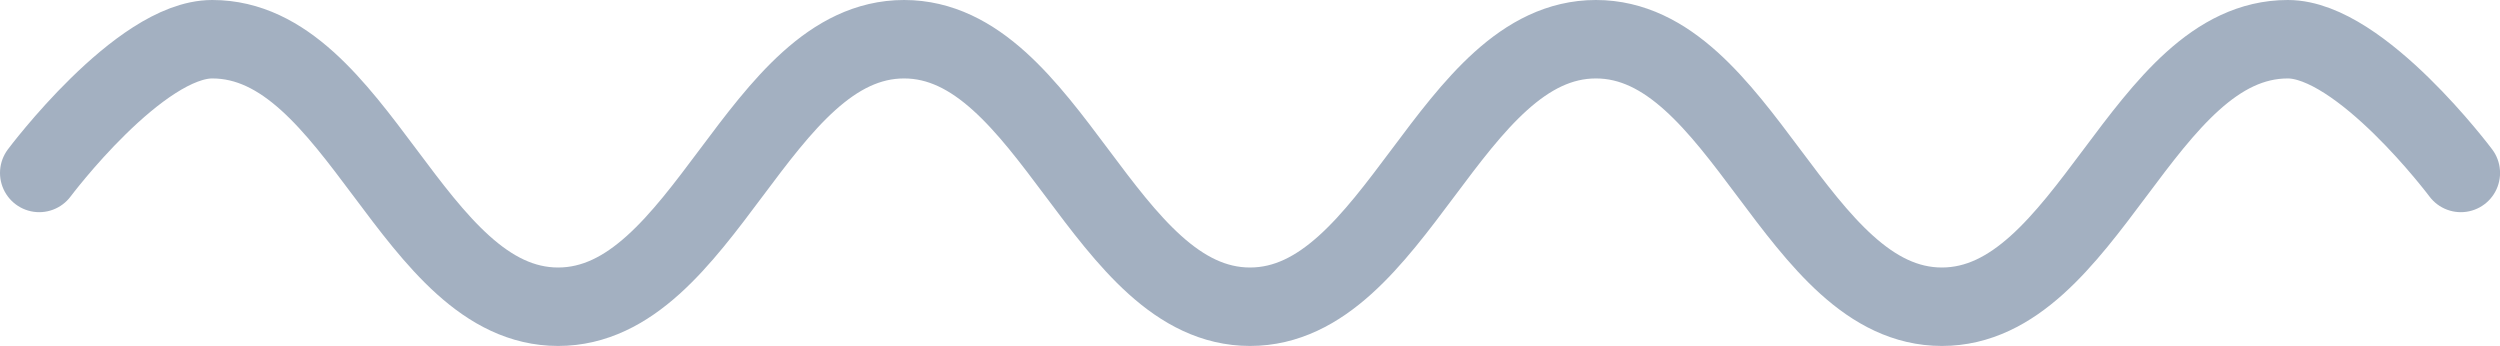
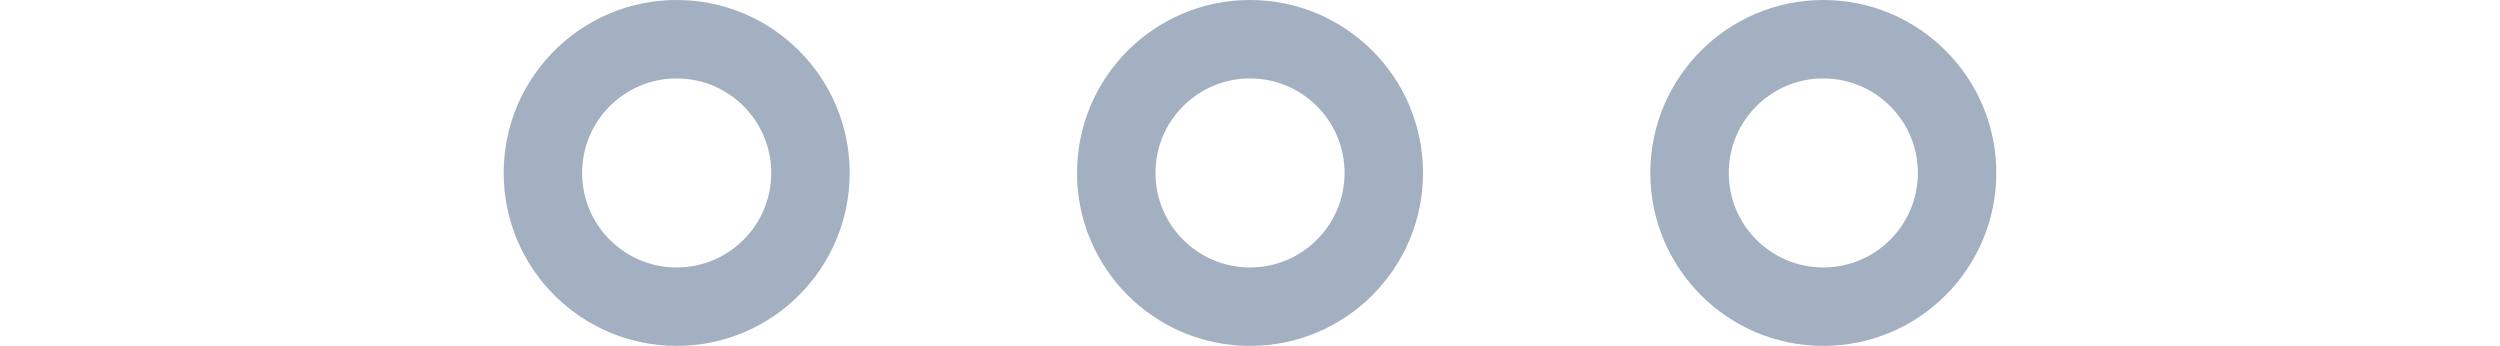
- <svg xmlns="http://www.w3.org/2000/svg" viewBox="0 0 47.803 6.615">
-   <path fill="none" stroke="#a3b0c1" stroke-width="1.5" d="M.75 3.307S2.664.75 4.058.75c2.787 0 3.827 5.115 6.614 5.115S14.5.75 17.287.75c2.787 0 3.827 5.115 6.615 5.115 2.787 0 3.827-5.115 6.614-5.115s3.828 5.115 6.615 5.115C39.92 5.865 40.96.75 43.746.75c1.394 0 3.308 2.557 3.308 2.557" stroke-linecap="round" stroke-linejoin="round" />
+ <svg xmlns="http://www.w3.org/2000/svg" viewBox="0 0 47.803 6.615" id="svg2" version="1.1">
+   <defs id="defs8" />
+   <g id="g4185" transform="translate(0.2939439,0)">
+     <ellipse ry="2.557" rx="2.558" cy="3.307" cx="23.608" id="path4153" style="opacity:1;fill:none;fill-opacity:1;stroke:#a3b0c1;stroke-width:1.5;stroke-linecap:round;stroke-linejoin:miter;stroke-miterlimit:4;stroke-dasharray:none;stroke-opacity:1" />
+     <ellipse ry="2.557" rx="2.558" cy="3.307" cx="12.645" id="path4153-9" style="opacity:1;fill:none;fill-opacity:1;stroke:#a3b0c1;stroke-width:1.5;stroke-linecap:round;stroke-linejoin:miter;stroke-miterlimit:4;stroke-dasharray:none;stroke-opacity:1" />
+     <ellipse ry="2.557" rx="2.558" cy="3.307" cx="34.57" id="path4153-9-5" style="opacity:1;fill:none;fill-opacity:1;stroke:#a3b0c1;stroke-width:1.5;stroke-linecap:round;stroke-linejoin:miter;stroke-miterlimit:4;stroke-dasharray:none;stroke-opacity:1" />
+   </g>
</svg>
